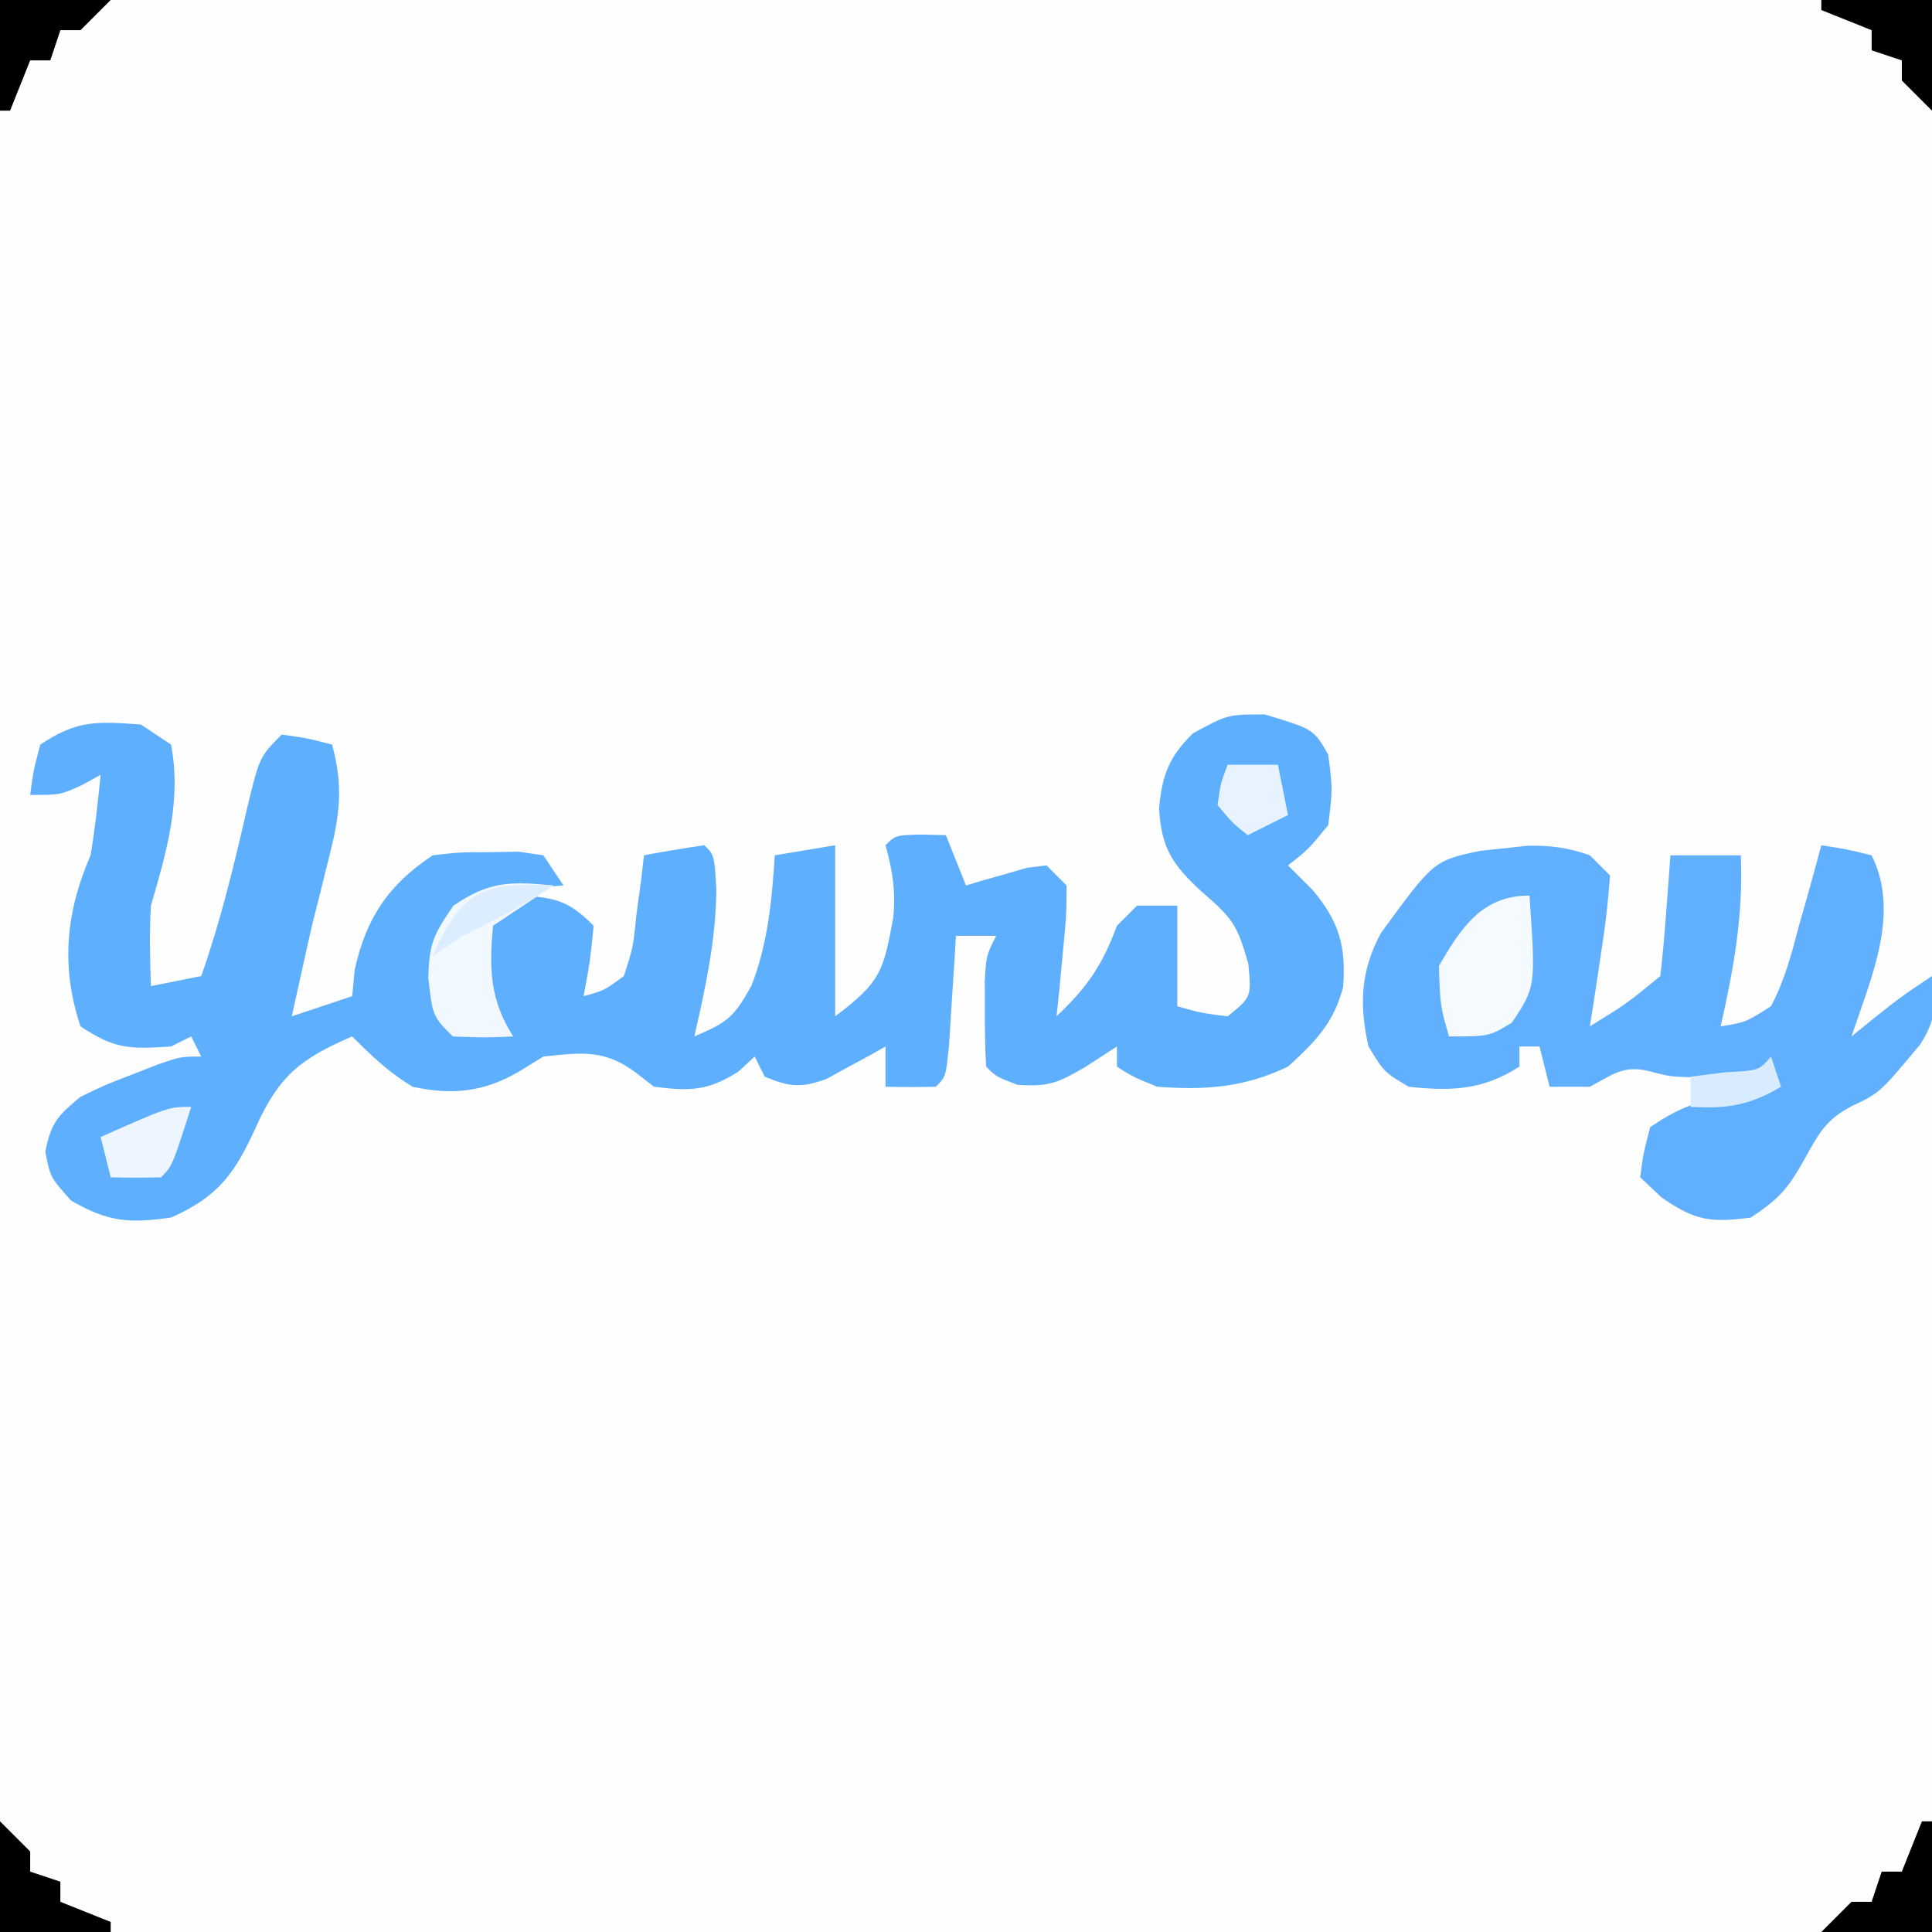
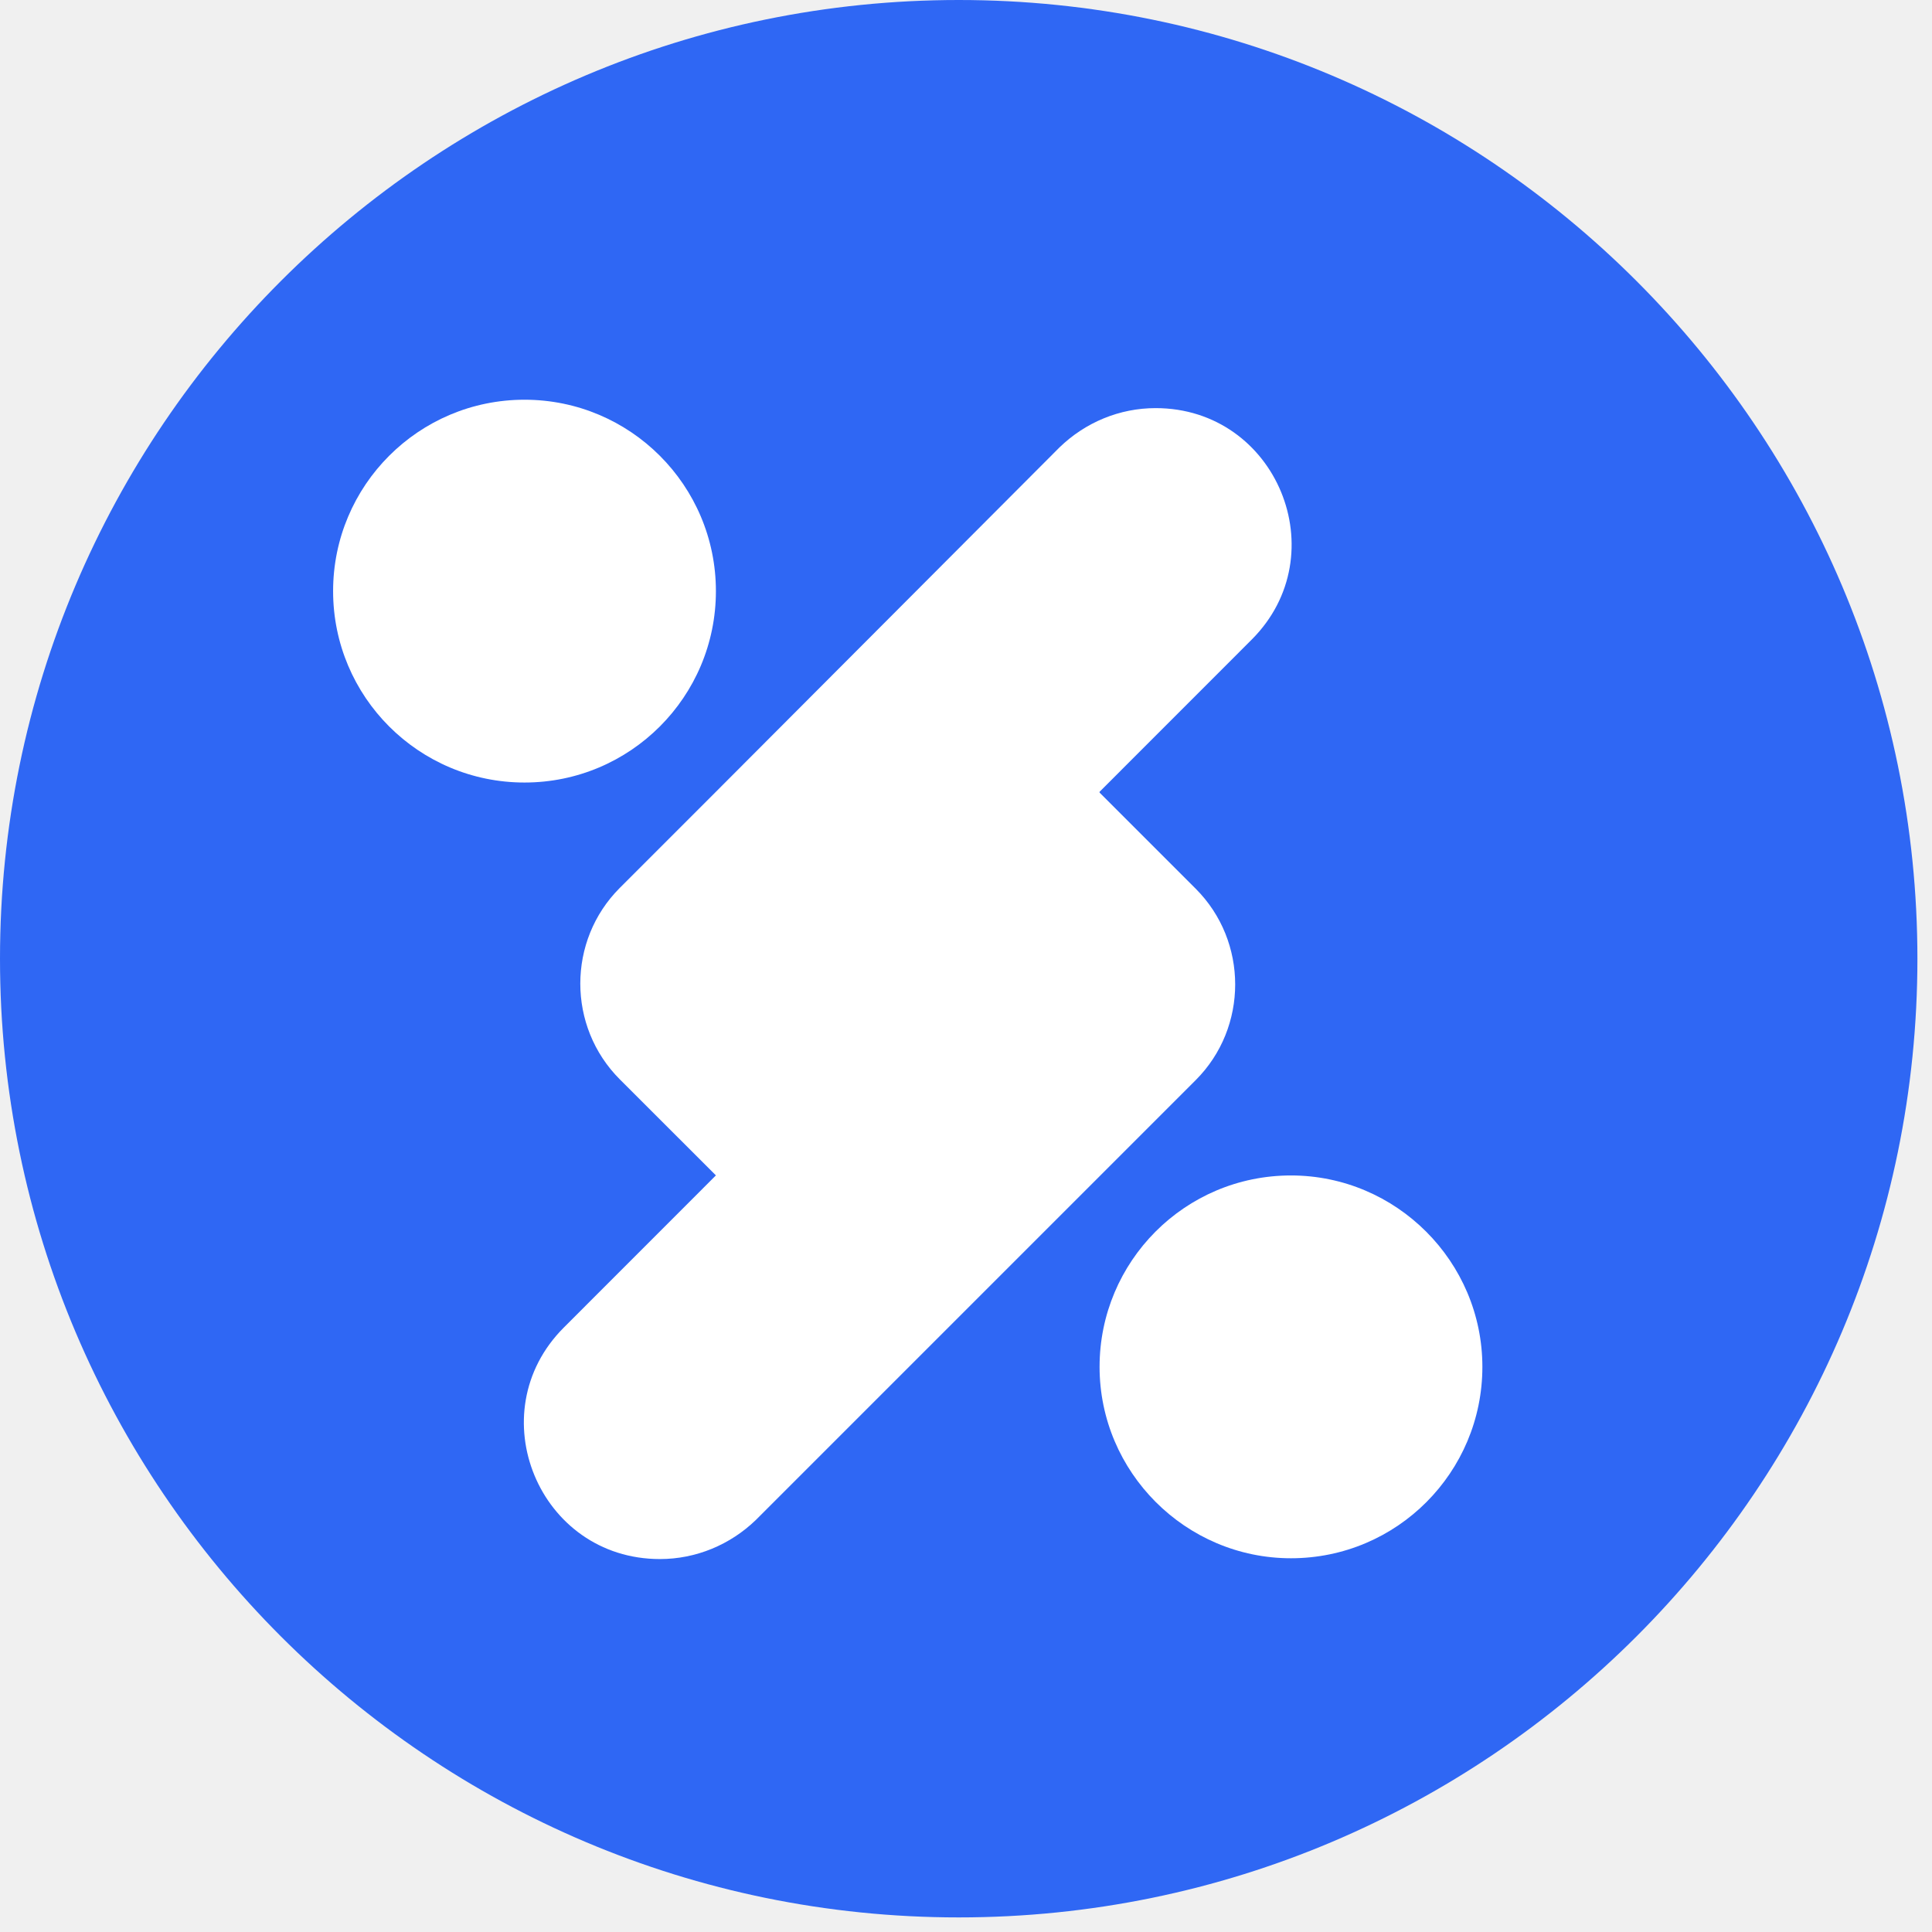
- <svg xmlns="http://www.w3.org/2000/svg" version="1.1" width="192" height="192">
-   <path d="M0 0 C63.36 0 126.72 0 192 0 C192 63.36 192 126.72 192 192 C128.64 192 65.28 192 0 192 C0 128.64 0 65.28 0 0 Z " fill="#FEFEFF" transform="translate(0,0)" />
-   <path d="M0 0 C4.881 1.473 4.881 1.473 6.312 4 C6.75 7.438 6.75 7.438 6.312 11 C4.312 13.438 4.312 13.438 2.312 15 C3.138 15.825 3.962 16.65 4.812 17.5 C7.403 20.638 8.076 22.996 7.797 27.039 C6.909 30.632 4.99 32.555 2.312 35 C-2.041 37.082 -5.899 37.355 -10.688 37 C-13.125 36 -13.125 36 -14.688 35 C-14.688 34.34 -14.688 33.68 -14.688 33 C-15.739 33.681 -16.791 34.361 -17.875 35.062 C-20.538 36.596 -21.404 37.019 -24.562 36.812 C-26.688 36 -26.688 36 -27.688 35 C-27.786 33.19 -27.817 31.375 -27.812 29.562 C-27.816 28.079 -27.816 28.079 -27.82 26.566 C-27.688 24 -27.688 24 -26.688 22 C-28.008 22 -29.328 22 -30.688 22 C-30.748 22.999 -30.809 23.998 -30.871 25.027 C-30.997 26.963 -30.997 26.963 -31.125 28.938 C-31.247 30.869 -31.247 30.869 -31.371 32.84 C-31.688 36 -31.688 36 -32.688 37 C-34.354 37.041 -36.021 37.043 -37.688 37 C-37.688 35.68 -37.688 34.36 -37.688 33 C-38.219 33.3 -38.75 33.601 -39.297 33.91 C-40.003 34.29 -40.71 34.671 -41.438 35.062 C-42.482 35.637 -42.482 35.637 -43.547 36.223 C-46.076 37.141 -47.223 37.023 -49.688 36 C-50.017 35.34 -50.347 34.68 -50.688 34 C-51.224 34.495 -51.76 34.99 -52.312 35.5 C-55.37 37.431 -57.126 37.445 -60.688 37 C-61.327 36.505 -61.966 36.01 -62.625 35.5 C-65.7 33.263 -67.979 33.61 -71.688 34 C-72.492 34.495 -73.296 34.99 -74.125 35.5 C-77.611 37.541 -80.797 37.849 -84.688 37 C-87.07 35.55 -88.693 33.995 -90.688 32 C-95.799 34.205 -97.937 35.876 -100.25 41 C-102.306 45.54 -103.963 47.921 -108.688 50 C-112.91 50.593 -114.917 50.443 -118.625 48.312 C-120.688 46 -120.688 46 -121.188 43.438 C-120.59 40.527 -119.944 39.876 -117.688 38 C-115.277 36.832 -115.277 36.832 -112.625 35.812 C-111.747 35.468 -110.869 35.124 -109.965 34.77 C-107.688 34 -107.688 34 -105.688 34 C-106.017 33.34 -106.347 32.68 -106.688 32 C-107.677 32.495 -107.677 32.495 -108.688 33 C-112.739 33.259 -114.231 33.304 -117.688 31 C-119.658 25.087 -119.153 19.657 -116.688 14 C-116.232 11.336 -115.961 8.691 -115.688 6 C-116.286 6.33 -116.884 6.66 -117.5 7 C-119.688 8 -119.688 8 -122.688 8 C-122.375 5.625 -122.375 5.625 -121.688 3 C-118 0.542 -116.044 0.689 -111.688 1 C-110.698 1.66 -109.707 2.32 -108.688 3 C-107.633 8.566 -109.139 13.676 -110.688 19 C-110.849 21.694 -110.782 24.298 -110.688 27 C-109.037 26.67 -107.388 26.34 -105.688 26 C-103.786 20.601 -102.465 15.14 -101.188 9.57 C-99.904 4.217 -99.904 4.217 -97.688 2 C-95.062 2.375 -95.062 2.375 -92.688 3 C-91.532 7.188 -91.934 10.067 -93 14.25 C-93.281 15.383 -93.562 16.516 -93.852 17.684 C-94.127 18.778 -94.403 19.872 -94.688 21 C-95.09 22.769 -95.487 24.54 -95.875 26.312 C-96.143 27.529 -96.411 28.746 -96.688 30 C-94.707 29.34 -92.728 28.68 -90.688 28 C-90.605 27.134 -90.522 26.267 -90.438 25.375 C-89.288 20.204 -87.085 16.931 -82.688 14 C-80.059 13.699 -80.059 13.699 -77.125 13.688 C-76.154 13.671 -75.184 13.654 -74.184 13.637 C-73.36 13.757 -72.536 13.876 -71.688 14 C-71.028 14.99 -70.368 15.98 -69.688 17 C-70.925 17.082 -72.162 17.165 -73.438 17.25 C-76.308 17.632 -77.678 17.994 -80.188 19.562 C-82.397 23.153 -81.966 25.829 -81.688 30 C-79.377 30.66 -77.067 31.32 -74.688 32 C-75.183 31.484 -75.677 30.969 -76.188 30.438 C-78.248 27.09 -78.179 24.86 -77.688 21 C-76 19 -76 19 -73.688 18 C-70.317 18.241 -69.1 18.588 -66.688 21 C-67.062 24.625 -67.062 24.625 -67.688 28 C-65.65 27.442 -65.65 27.442 -63.688 26 C-62.765 23.133 -62.765 23.133 -62.438 19.875 C-62.288 18.779 -62.138 17.684 -61.984 16.555 C-61.886 15.712 -61.788 14.869 -61.688 14 C-59.696 13.619 -57.695 13.287 -55.688 13 C-54.688 14 -54.688 14 -54.5 17.438 C-54.545 22.424 -55.576 27.156 -56.688 32 C-53.461 30.623 -52.782 30.172 -51 26.938 C-49.37 22.739 -48.981 18.465 -48.688 14 C-45.718 13.505 -45.718 13.505 -42.688 13 C-42.688 18.61 -42.688 24.22 -42.688 30 C-38.085 26.548 -37.914 25.476 -36.922 20.227 C-36.649 17.635 -36.984 15.502 -37.688 13 C-36.688 12 -36.688 12 -34.125 11.938 C-33.321 11.958 -32.516 11.979 -31.688 12 C-30.698 14.475 -30.698 14.475 -29.688 17 C-29.133 16.832 -28.579 16.665 -28.008 16.492 C-27.283 16.289 -26.559 16.085 -25.812 15.875 C-25.093 15.666 -24.374 15.457 -23.633 15.242 C-22.991 15.162 -22.349 15.082 -21.688 15 C-20.698 15.99 -20.698 15.99 -19.688 17 C-19.711 20.039 -19.711 20.039 -20.062 23.625 C-20.173 24.814 -20.284 26.002 -20.398 27.227 C-20.494 28.142 -20.589 29.057 -20.688 30 C-17.642 27.103 -16.14 24.943 -14.688 21 C-14.027 20.34 -13.367 19.68 -12.688 19 C-11.367 19 -10.047 19 -8.688 19 C-8.688 22.3 -8.688 25.6 -8.688 29 C-6.29 29.68 -6.29 29.68 -3.688 30 C-1.321 28.096 -1.321 28.096 -1.625 24.812 C-2.74 20.812 -3.287 20.198 -6.25 17.625 C-9.141 14.973 -10.264 13.333 -10.5 9.375 C-10.217 6.067 -9.513 4.198 -7.125 1.875 C-3.688 0 -3.688 0 0 0 Z " fill="#5FAFFF" transform="translate(125.6875,71)" />
-   <path d="M0 0 C0.66 0.66 1.32 1.32 2 2 C1.819 4.605 1.537 7.057 1.125 9.625 C1.021 10.331 0.916 11.038 0.809 11.766 C0.549 13.512 0.276 15.256 0 17 C3.678 14.727 3.678 14.727 7 12 C7.234 9.984 7.413 7.962 7.562 5.938 C7.646 4.833 7.73 3.728 7.816 2.59 C7.907 1.308 7.907 1.308 8 0 C10.31 0 12.62 0 15 0 C15.257 5.913 14.298 11.239 13 17 C15.48 16.596 15.48 16.596 18 15 C19.368 12.415 20.07 9.694 20.812 6.875 C21.028 6.121 21.244 5.367 21.467 4.59 C21.996 2.732 22.5 0.866 23 -1 C25.438 -0.625 25.438 -0.625 28 0 C30.893 5.786 27.894 12.296 26 18 C26.763 17.381 27.526 16.762 28.312 16.125 C31 14 31 14 34 12 C34.502 14.762 34.357 16.457 32.805 18.82 C28.806 23.622 28.806 23.622 25.957 24.957 C23.506 26.263 22.778 27.594 21.438 30 C19.743 33.023 19.003 33.998 16 36 C12.005 36.521 10.477 36.332 7.125 34 C6.424 33.34 5.723 32.68 5 32 C5.312 29.625 5.312 29.625 6 27 C8.855 25.097 10.419 24.538 13.688 23.875 C14.496 23.707 15.304 23.54 16.137 23.367 C16.752 23.246 17.366 23.125 18 23 C17.009 21.781 17.009 21.781 15.074 21.938 C13.491 21.979 11.908 22.021 10.324 22.062 C8 22 8 22 5.832 21.441 C3.307 20.833 2.244 21.808 0 23 C-1.32 23 -2.64 23 -4 23 C-4.33 21.68 -4.66 20.36 -5 19 C-5.66 19 -6.32 19 -7 19 C-7 19.66 -7 20.32 -7 21 C-10.65 23.336 -13.739 23.457 -18 23 C-20.438 21.562 -20.438 21.562 -22 19 C-22.935 14.86 -22.799 11.47 -20.754 7.707 C-15.513 0.532 -15.513 0.532 -10.879 -0.449 C-10.114 -0.528 -9.35 -0.606 -8.562 -0.688 C-7.42 -0.817 -7.42 -0.817 -6.254 -0.949 C-3.923 -1.002 -2.197 -0.77 0 0 Z " fill="#61B0FF" transform="translate(158,85)" />
-   <path d="M0 0 C0.623 9.066 0.623 9.066 -1.75 12.625 C-4 14 -4 14 -8 14 C-8.875 10.938 -8.875 10.938 -9 7 C-6.758 3.103 -4.665 0 0 0 Z " fill="#F5FAFF" transform="translate(152,89)" />
-   <path d="M0 0 C-2 1.333 -4 2.667 -6 4 C-6.393 8.24 -6.325 11.367 -4 15 C-6.875 15.125 -6.875 15.125 -10 15 C-12 13 -12 13 -12.438 9.188 C-12.338 5.782 -11.98 4.97 -9.938 2 C-6.353 -0.44 -4.25 -0.417 0 0 Z " fill="#F2F8FF" transform="translate(55,88)" />
-   <path d="M0 0 C0.33 0 0.66 0 1 0 C1 3.63 1 7.26 1 11 C-2.63 11 -6.26 11 -10 11 C-9.01 10.01 -8.02 9.02 -7 8 C-6.34 8 -5.68 8 -5 8 C-4.67 7.01 -4.34 6.02 -4 5 C-3.34 5 -2.68 5 -2 5 C-1.34 3.35 -0.68 1.7 0 0 Z " fill="#000000" transform="translate(191,181)" />
-   <path d="M0 0 C0.99 0.99 1.98 1.98 3 3 C3 3.66 3 4.32 3 5 C3.99 5.33 4.98 5.66 6 6 C6 6.66 6 7.32 6 8 C8.475 8.99 8.475 8.99 11 10 C11 10.33 11 10.66 11 11 C7.37 11 3.74 11 0 11 C0 7.37 0 3.74 0 0 Z " fill="#000000" transform="translate(0,181)" />
-   <path d="M0 0 C3.63 0 7.26 0 11 0 C11 3.63 11 7.26 11 11 C10.01 10.01 9.02 9.02 8 8 C8 7.34 8 6.68 8 6 C7.01 5.67 6.02 5.34 5 5 C5 4.34 5 3.68 5 3 C2.525 2.01 2.525 2.01 0 1 C0 0.67 0 0.34 0 0 Z " fill="#000000" transform="translate(181,0)" />
-   <path d="M0 0 C3.63 0 7.26 0 11 0 C9.515 1.485 9.515 1.485 8 3 C7.34 3 6.68 3 6 3 C5.67 3.99 5.34 4.98 5 6 C4.34 6 3.68 6 3 6 C2.34 7.65 1.68 9.3 1 11 C0.67 11 0.34 11 0 11 C0 7.37 0 3.74 0 0 Z " fill="#000000" transform="translate(0,0)" />
-   <path d="M0 0 C-1.875 5.875 -1.875 5.875 -3 7 C-4.666 7.041 -6.334 7.043 -8 7 C-8.33 5.68 -8.66 4.36 -9 3 C-2.25 0 -2.25 0 0 0 Z " fill="#EDF6FF" transform="translate(19,110)" />
-   <path d="M0 0 C1.65 0 3.3 0 5 0 C5.33 1.65 5.66 3.3 6 5 C4.02 5.99 4.02 5.99 2 7 C0.438 5.75 0.438 5.75 -1 4 C-0.688 1.812 -0.688 1.812 0 0 Z " fill="#E7F3FF" transform="translate(122,76)" />
-   <path d="M0 0 C0.33 0.99 0.66 1.98 1 3 C-2.135 4.858 -4.375 5.201 -8 5 C-8 4.01 -8 3.02 -8 2 C-6.866 1.856 -5.731 1.711 -4.562 1.562 C-1.192 1.388 -1.192 1.388 0 0 Z " fill="#D8EBFF" transform="translate(176,105)" />
-   <path d="M0 0 C-2.917 1.945 -5.868 3.434 -9 5 C-9.99 5.66 -10.98 6.32 -12 7 C-9.14 0.621 -7.118 -0.403 0 0 Z " fill="#DCEDFF" transform="translate(55,88)" />
+ <svg xmlns="http://www.w3.org/2000/svg" width="29" height="29" viewBox="0 0 29 29" fill="none">
+   <path d="M14.391 0C6.449 0 0 6.449 0 14.391C0 22.332 6.449 28.781 14.391 28.781C22.332 28.781 28.781 22.332 28.781 14.391C28.781 6.449 22.332 0 14.391 0Z" fill="#2F67F4" />
+   <path d="M19.378 17.644C17.785 17.644 16.505 18.936 16.505 20.517C16.505 22.098 17.797 23.39 19.378 23.39C20.971 23.39 22.251 22.098 22.251 20.517C22.251 18.936 20.959 17.644 19.378 17.644Z" fill="white" />
+   <path d="M16.505 11.885L18.788 9.601C20.068 8.322 19.165 6.126 17.346 6.126C16.806 6.126 16.292 6.339 15.903 6.716L10.746 11.885L9.303 13.328C8.513 14.118 8.513 15.41 9.303 16.201L10.746 17.643L8.463 19.927C7.183 21.207 8.086 23.402 9.906 23.402C10.445 23.402 10.96 23.189 11.348 22.813L16.505 17.656L17.948 16.213C18.738 15.423 18.738 14.13 17.948 13.34L16.505 11.897V11.885Z" fill="white" />
+   <path d="M10.746 8.873C10.746 7.286 9.46 6 7.873 6C6.286 6 5 7.286 5 8.873C5 10.46 6.286 11.746 7.873 11.746C9.46 11.746 10.746 10.46 10.746 8.873Z" fill="white" />
</svg>
